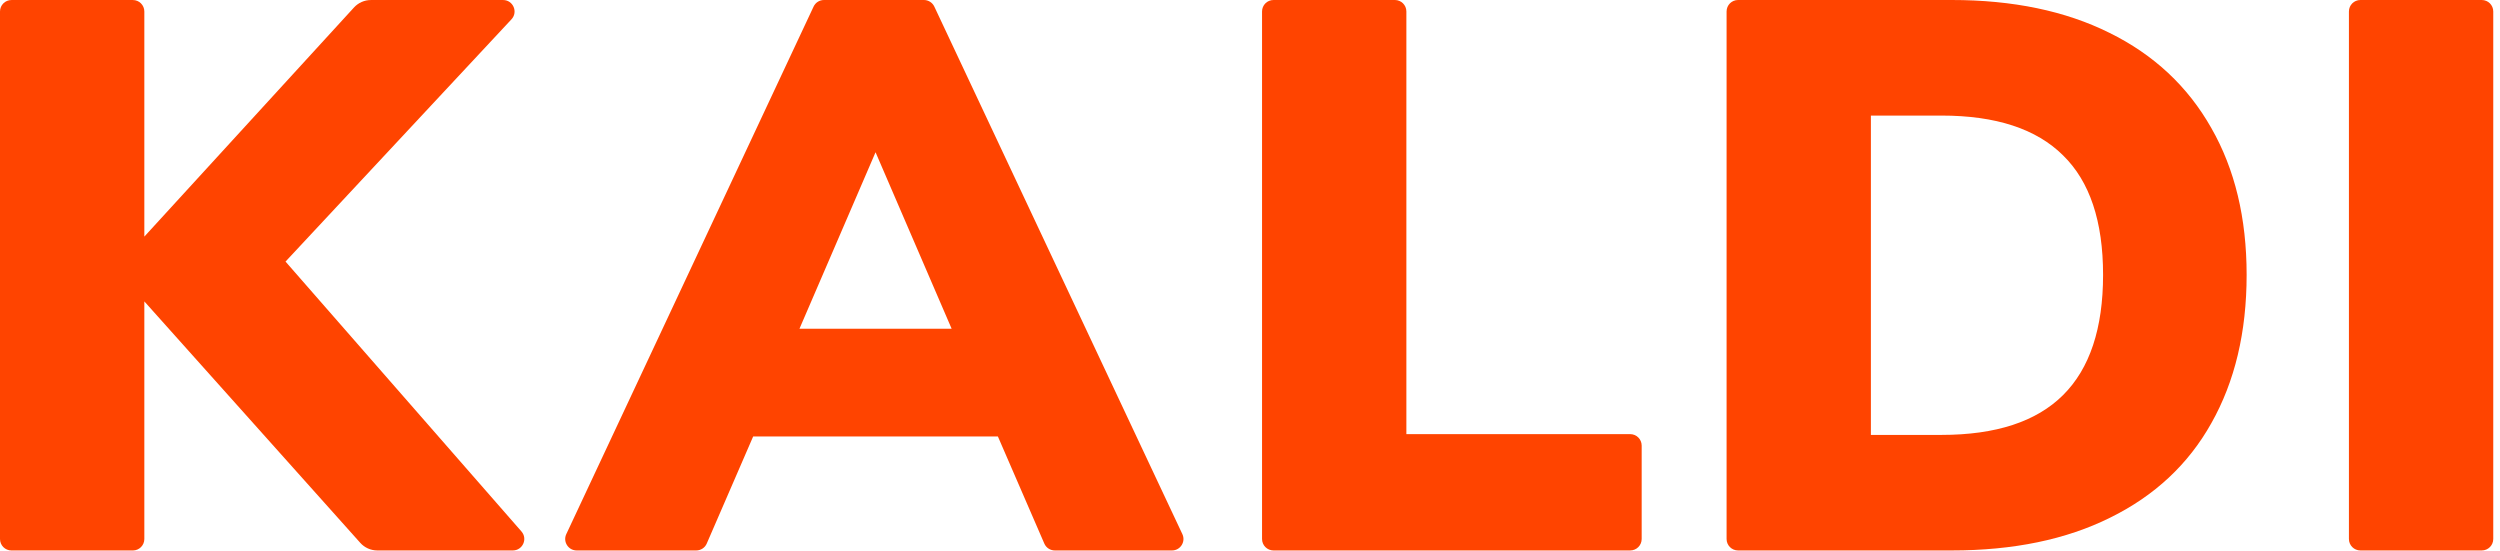
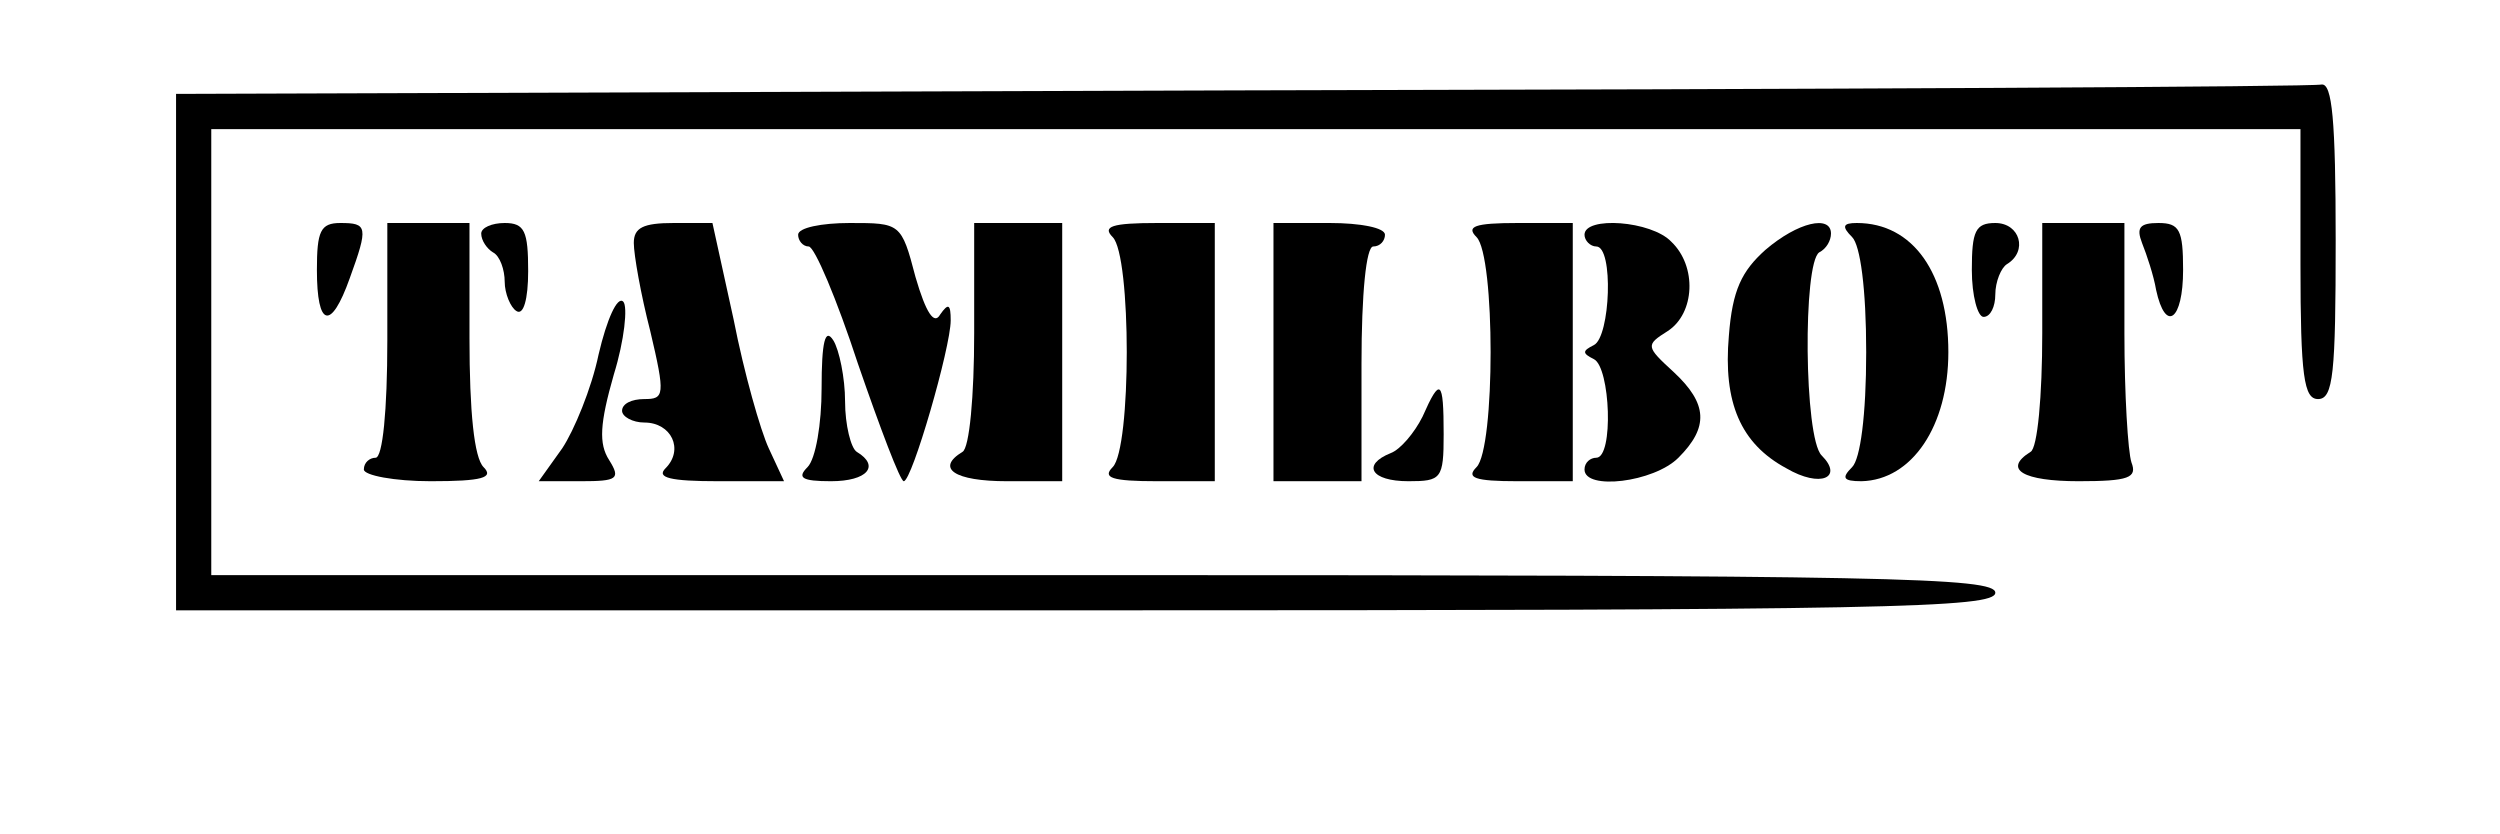
- <svg xmlns="http://www.w3.org/2000/svg" xmlns:xlink="http://www.w3.org/1999/xlink" viewBox="0 0 109 24">
-   <g transform="translate(-1470)">
-     <g style="mix-blend-mode:normal" transform="translate(1470)" fill="#f40">
-       <use xlink:href="#b" style="mix-blend-mode:normal" />
-       <use xlink:href="#c" style="mix-blend-mode:normal" />
-       <use xlink:href="#d" style="mix-blend-mode:normal" />
-       <use xlink:href="#e" style="mix-blend-mode:normal" />
-       <use xlink:href="#f" style="mix-blend-mode:normal" />
-     </g>
+ <svg xmlns="http://www.w3.org/2000/svg" version="1.0" width="213pt" height="71pt" viewBox="0 0 213 71" preserveAspectRatio="xMidYMid meet">
+   <g transform="translate(0,71) scale(0.1,-0.1)" fill="#000000" stroke="none">
+     <path d="M1058 633 l-908 -3 0 -220 0 -220 775 0 c682 0 775 2 775 15 0 13 -91 15 -760 15 l-760 0 0 190 0 190 890 0 890 0 0 -115 c0 -96 3 -115 15 -115 13 0 15 22 15 135 0 103 -3 134 -12 133 -7 -2 -421 -4 -920 -5z" />
+     <path d="M270 480 c0 -49 12 -52 28 -7 16 44 15 47 -8 47 -17 0 -20 -7 -20 -40z" />
+     <path d="M330 420 c0 -60 -4 -100 -10 -100 -5 0 -10 -4 -10 -10 0 -5 26 -10 57 -10 44 0 54 3 45 12 -8 8 -12 47 -12 110 l0 98 -35 0 -35 0 0 -100z" />
+     <path d="M410 511 c0 -6 5 -13 10 -16 6 -3 10 -15 10 -25 0 -10 5 -22 10 -25 6 -4 10 10 10 34 0 34 -3 41 -20 41 -11 0 -20 -4 -20 -9z" />
+     <path d="M540 503 c0 -10 6 -44 14 -75 13 -55 12 -58 -5 -58 -11 0 -19 -4 -19 -10 0 -5 9 -10 19 -10 23 0 34 -23 18 -39 -8 -8 4 -11 45 -11 l56 0 -13 28 c-7 15 -21 64 -30 110 l-18 82 -33 0 c-26 0 -34 -4 -34 -17z" />
+     <path d="M680 510 c0 -5 4 -10 9 -10 5 0 24 -45 42 -100 19 -55 36 -100 39 -100 7 0 40 114 40 137 0 14 -2 15 -9 5 -5 -9 -12 1 -21 32 -12 46 -13 46 -56 46 -24 0 -44 -4 -44 -10z" />
+     <path d="M830 426 c0 -53 -4 -98 -10 -101 -23 -14 -7 -25 38 -25 l47 0 0 110 0 110 -37 0 -38 0 0 -94z" />
+     <path d="M948 508 c16 -16 16 -180 0 -196 -9 -9 -1 -12 38 -12 l49 0 0 110 0 110 -49 0 c-39 0 -47 -3 -38 -12z" />
+     <path d="M1085 410 l0 -110 38 0 37 0 0 100 c0 60 4 100 10 100 6 0 10 5 10 10 0 6 -21 10 -47 10 l-48 0 0 -110z" />
+     <path d="M1258 508 c16 -16 16 -180 0 -196 -9 -9 -2 -12 35 -12 l47 0 0 110 0 110 -47 0 c-37 0 -44 -3 -35 -12z" />
+     <path d="M1350 510 c0 -5 5 -10 10 -10 15 0 12 -77 -2 -84 -10 -5 -10 -7 0 -12 14 -7 17 -84 2 -84 -5 0 -10 -4 -10 -10 0 -18 59 -11 80 10 26 26 25 46 -4 73 -24 22 -24 23 -5 35 23 15 25 55 3 76 -17 18 -74 22 -74 6z" />
+     <path d="M1504 497 c-20 -18 -28 -34 -31 -73 -5 -57 10 -92 49 -113 29 -17 49 -8 30 11 -15 15 -16 164 -2 173 6 3 10 10 10 16 0 16 -28 10 -56 -14z" />
+     <path d="M1578 508 c7 -7 12 -44 12 -98 0 -54 -5 -91 -12 -98 -9 -9 -8 -12 8 -12 43 1 74 47 74 110 0 67 -30 110 -78 110 -12 0 -13 -3 -4 -12z" />
+     <path d="M1680 480 c0 -22 5 -40 10 -40 6 0 10 9 10 19 0 11 5 23 10 26 18 11 11 35 -10 35 -17 0 -20 -7 -20 -40z" />
+     <path d="M1740 426 c0 -53 -4 -98 -10 -101 -24 -15 -6 -25 41 -25 43 0 50 3 45 16 -3 9 -6 58 -6 110 l0 94 -35 0 -35 0 0 -94z" />
+     <path d="M1825 503 c4 -10 10 -28 12 -40 8 -37 23 -26 23 17 0 34 -3 40 -21 40 -16 0 -19 -4 -14 -17z" />
+     <path d="M510 408 c-6 -29 -21 -65 -31 -80 l-20 -28 36 0 c31 0 34 2 24 18 -9 14 -8 31 4 73 9 29 12 58 8 62 -5 5 -14 -15 -21 -45z" />
+     <path d="M700 379 c0 -30 -5 -60 -12 -67 -9 -9 -5 -12 20 -12 31 0 42 13 22 25 -5 3 -10 23 -10 43 0 20 -5 44 -10 52 -7 11 -10 -1 -10 -41z" />
+     <path d="M1212 355 c-7 -14 -19 -28 -27 -31 -25 -10 -17 -24 15 -24 28 0 30 2 30 40 0 47 -3 49 -18 15z" />
  </g>
-   <defs>
-     <path id="b" d="M22.735 23.171c.283.323.053.829-.376.829h-5.907c-.285 0-.556-.121-.745-.333l-9.414-10.526v10.36c0 .276-.224.5-.5.5h-5.293c-.276 0-.5-.224-.5-.5v-23c0-.276.224-.5.5-.5h5.293c.276 0 .5.224.5.5v9.815l9.141-9.99c.19-.207.457-.325.738-.325h5.762c.437 0 .664.521.366.841l-9.851 10.563 10.287 11.767z" />
-     <path id="c" d="M45.991 24c-.199 0-.38-.118-.459-.301l-2.024-4.669h-10.67l-2.024 4.669c-.079.183-.259.301-.459.301h-5.212c-.366 0-.608-.381-.453-.712l10.782-23c.082-.176.259-.288.453-.288h4.358c.194 0 .37.112.453.287l10.815 23c.156.332-.086.713-.452.713h-5.108zm-11.135-9.668h6.635l-3.317-7.694-3.317 7.694z" />
-     <path id="d" d="M55.525 24c-.276 0-.5-.224-.5-.5v-23c0-.276.224-.5.5-.5h5.293c.276 0 .5.224.5.5v18.428h9.759c.276 0 .5.224.5.5v4.072c0 .276-.224.5-.5.5h-15.552z" />
-     <path id="e" d="M75.279.5c0-.276.224-.5.5-.5h9.315c2.667 0 4.959.477 6.874 1.43 1.938.953 3.42 2.338 4.446 4.153 1.026 1.793 1.539 3.926 1.539 6.4 0 2.496-.513 4.652-1.539 6.468-1.003 1.793-2.474 3.166-4.412 4.119-1.915.953-4.218 1.43-6.908 1.43h-9.315c-.276 0-.5-.224-.5-.5v-23zm9.37 18.462c2.371 0 4.138-.579 5.301-1.736 1.163-1.157 1.744-2.905 1.744-5.242 0-2.338-.581-4.074-1.744-5.209-1.163-1.157-2.93-1.736-5.301-1.736h-3.078v13.923h3.078z" />
-     <path id="f" d="M102.913 24c-.276 0-.5-.224-.5-.5v-23c0-.276.224-.5.5-.5h5.293c.276 0 .5.224.5.5v23c0 .276-.224.5-.5.5h-5.293z" />
-   </defs>
</svg>
